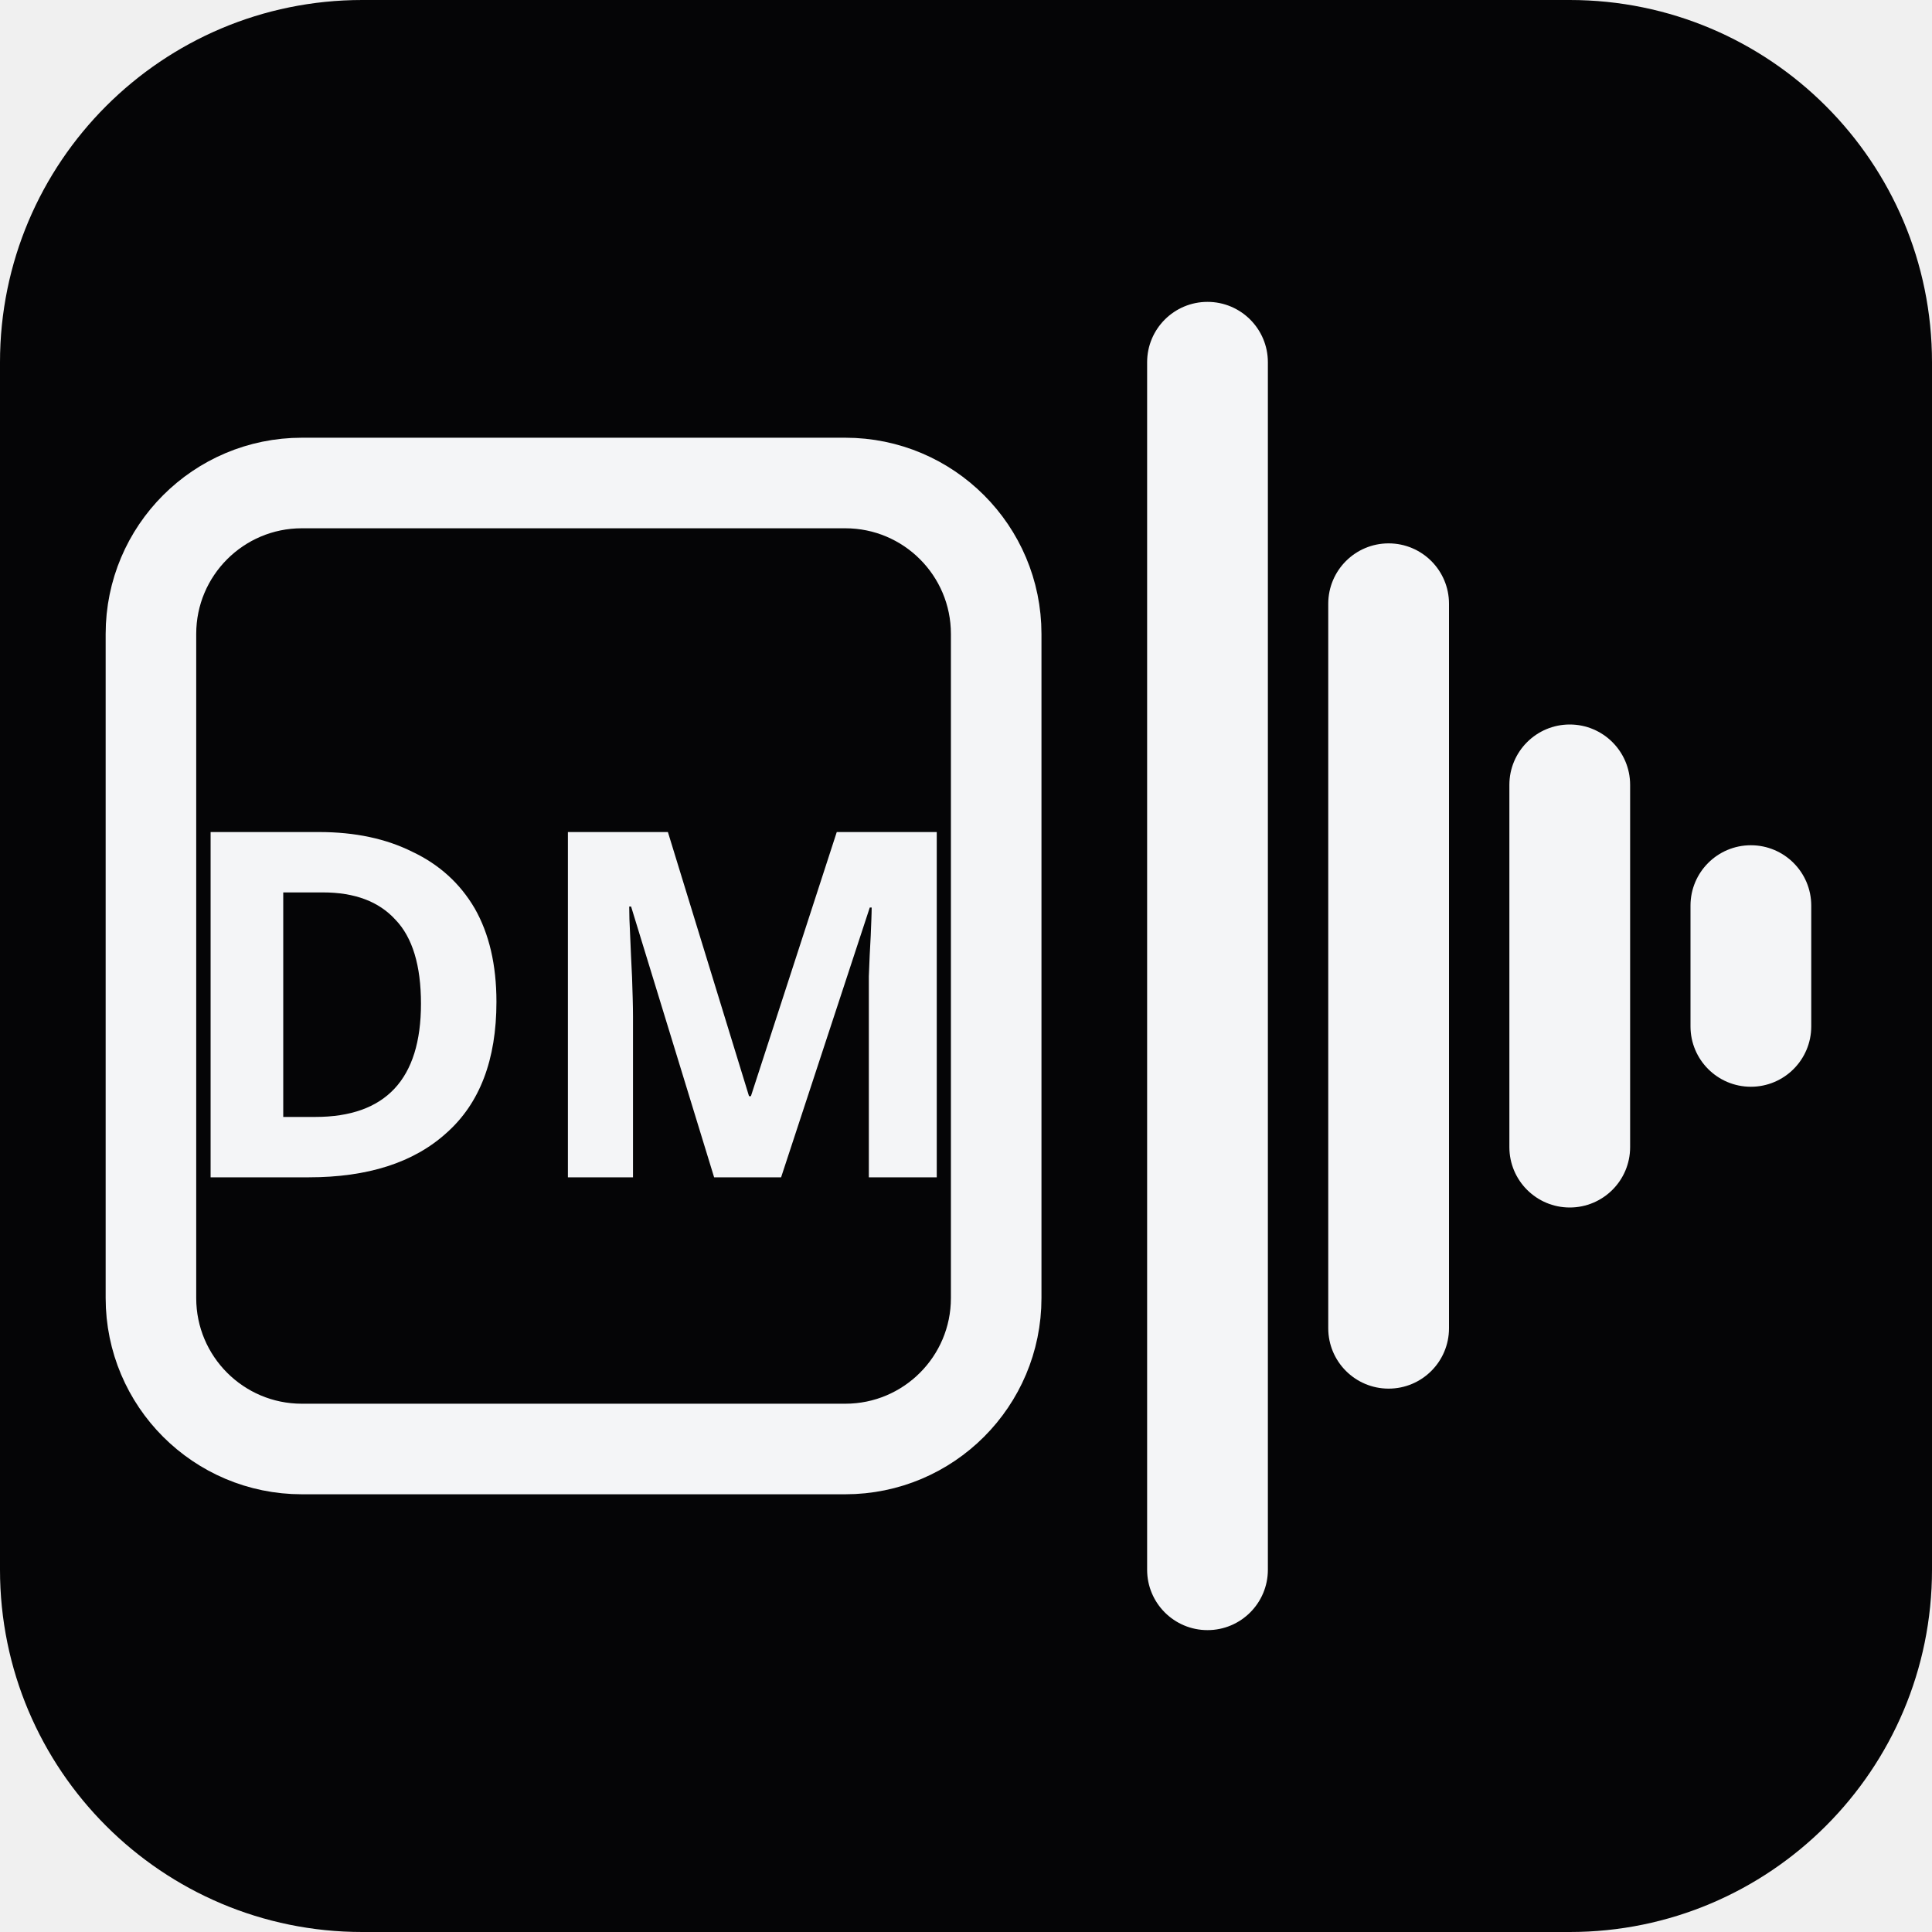
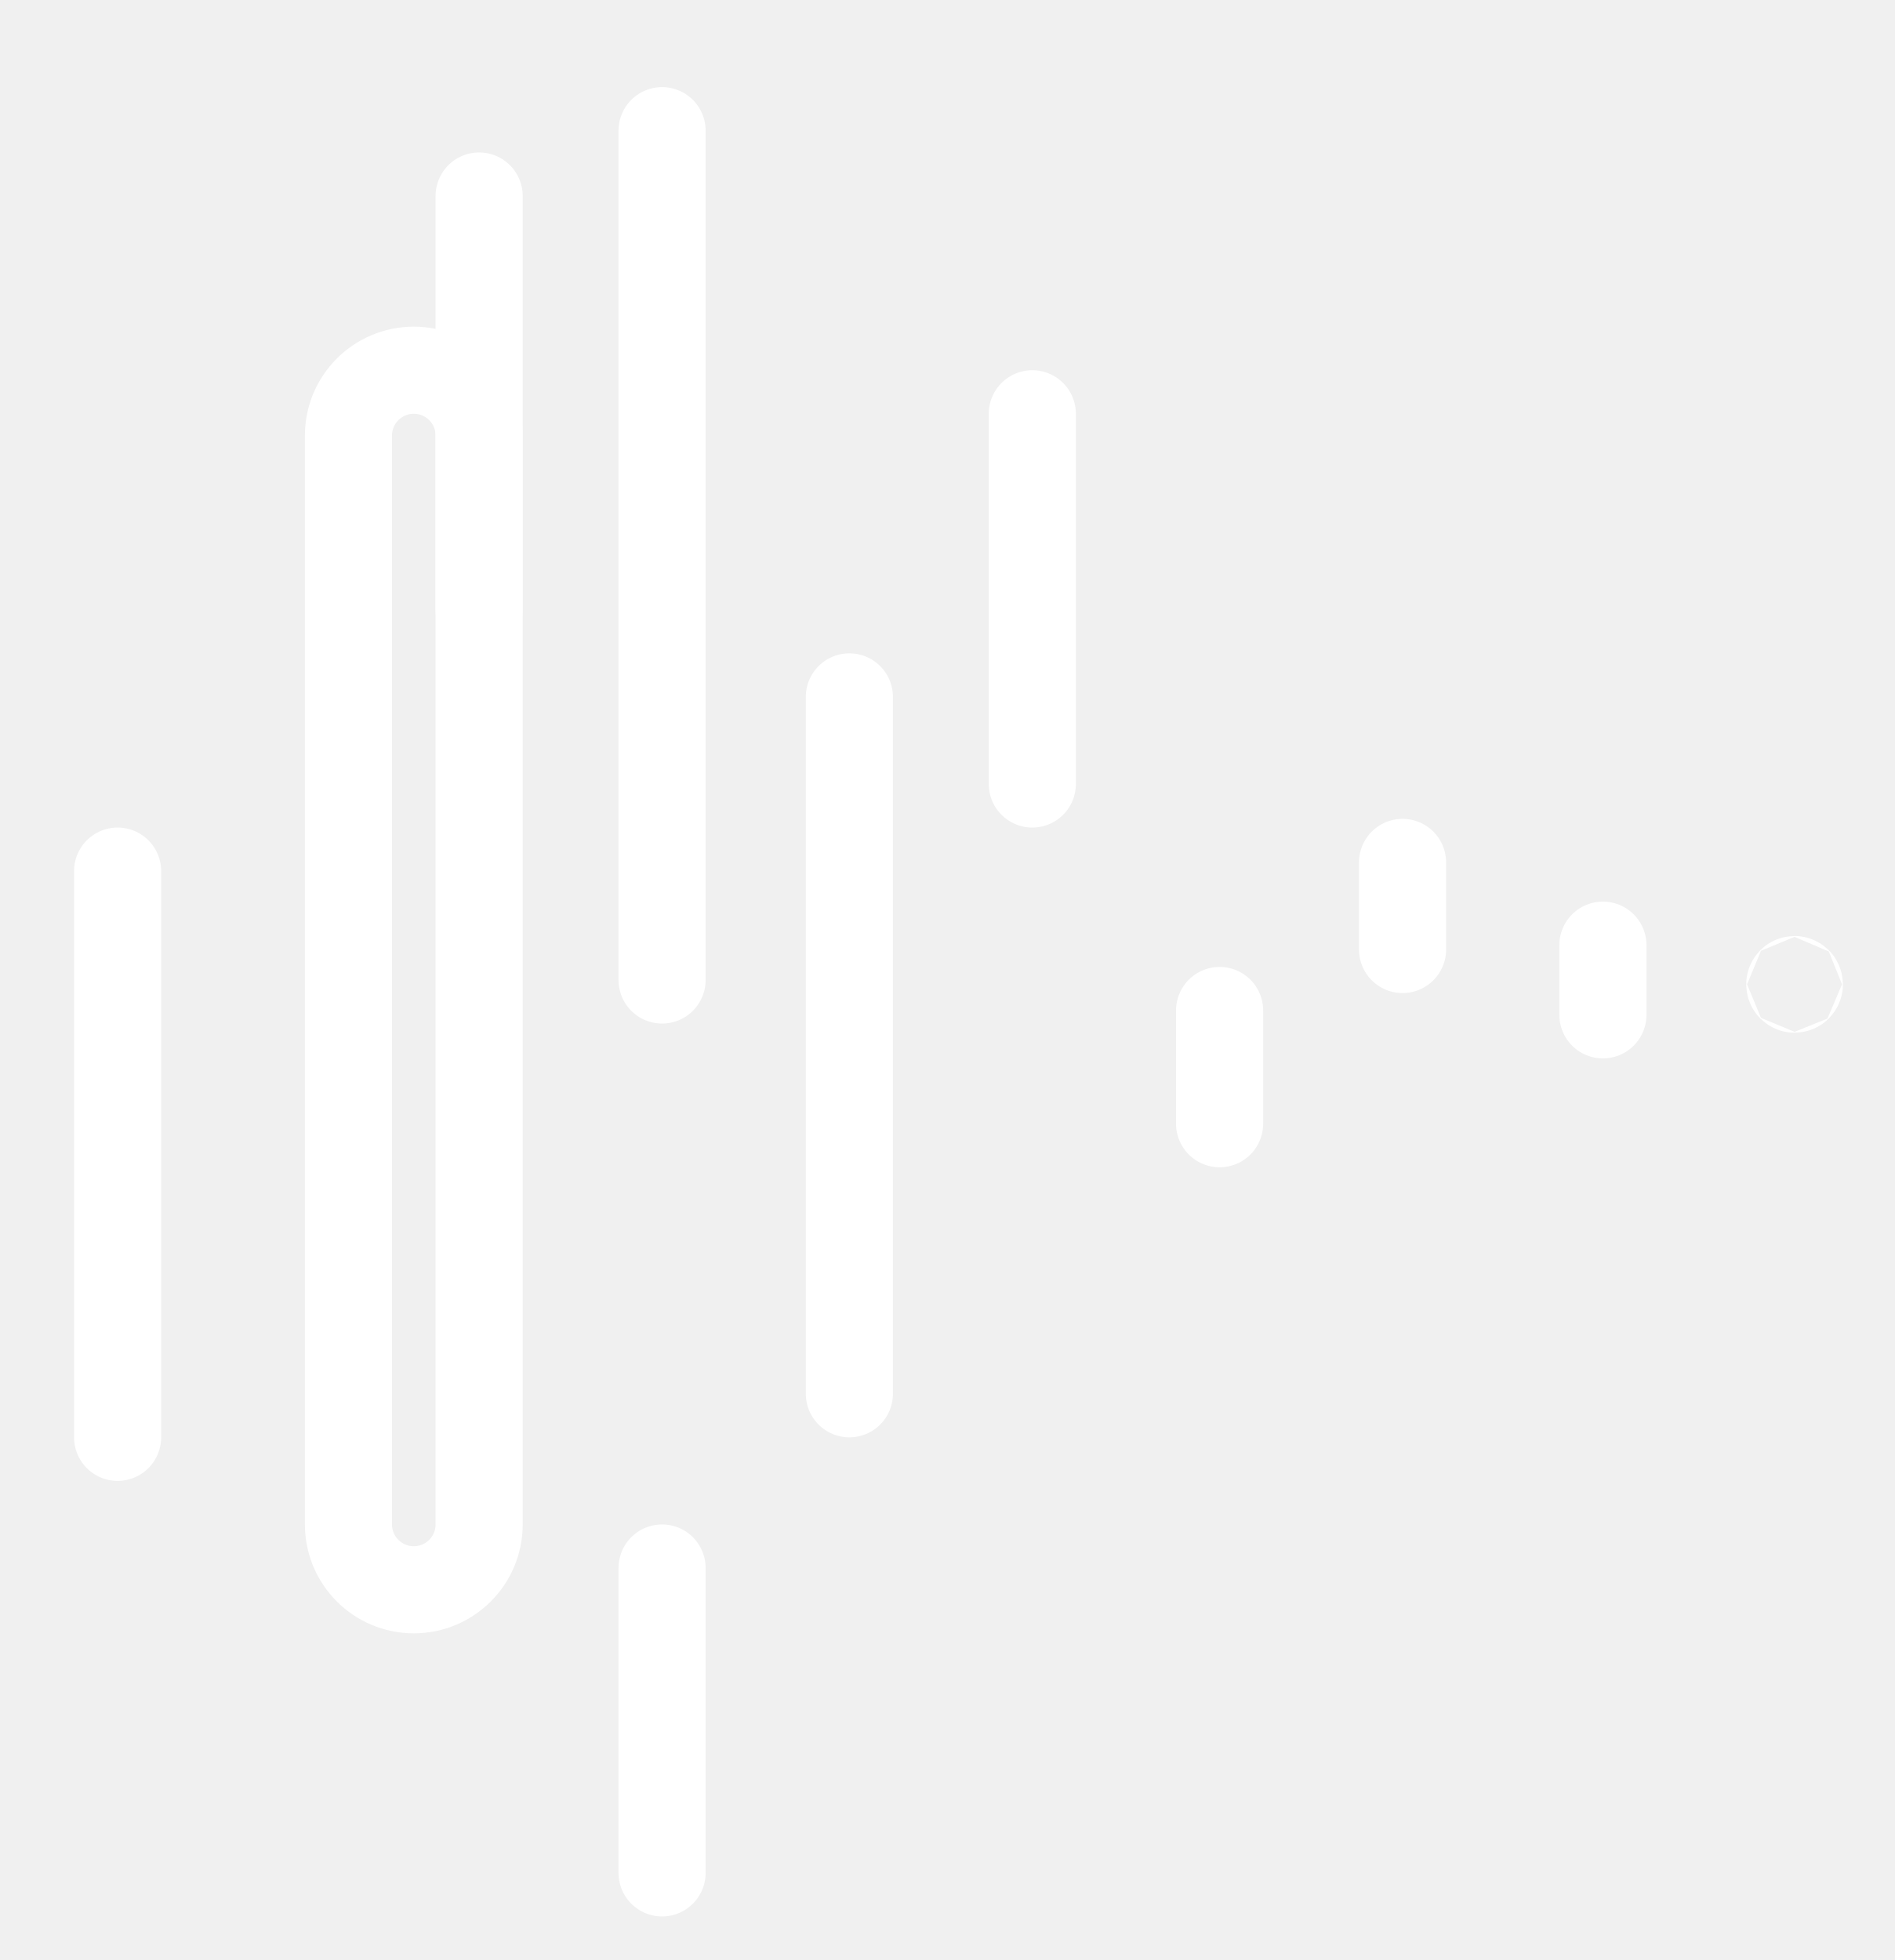
- <svg xmlns="http://www.w3.org/2000/svg" viewBox="0 0 32 32" fill="none" role="img" aria-label="DM">
-   <rect width="32" height="32" rx="6" fill="#050506" />
-   <rect x="2.5" y="8" width="14" height="16" rx="2.5" stroke="#F4F5F7" stroke-width="1.5" />
-   <text x="9.5" y="19.5" font-family="system-ui, sans-serif" font-weight="900" font-size="8" text-anchor="middle" fill="#F4F5F7">DM</text>
-   <rect x="19" y="5" width="2" height="22" rx="1" fill="#F4F5F7" />
-   <rect x="22" y="9" width="2" height="14" rx="1" fill="#F4F5F7" />
-   <rect x="25" y="12" width="2" height="8" rx="1" fill="#F4F5F7" />
-   <rect x="28" y="14" width="2" height="4" rx="1" fill="#F4F5F7" />
-   <rect x="16.5" y="15" width="1" height="2" rx=".5" fill="#F4F5F7" opacity="0" />
+ <svg xmlns="http://www.w3.org/2000/svg" style="background:#050506" viewBox="310 60 435 450" fill="none" stroke="#fff" stroke-width="20" stroke-linecap="round" role="img" aria-label="DM">
+   <g>
+     <rect x="390" y="145" width="30" height="280" rx="15" />
+     <line x1="420" y1="105" x2="420" y2="200" />
+   </g>
+   <line x1="337" y1="260" x2="337" y2="390" />
+   <line x1="462" y1="90" x2="462" y2="285" />
+   <line x1="462" y1="420" x2="462" y2="490" />
+   <line x1="505" y1="220" x2="505" y2="380" />
+   <line x1="547" y1="155" x2="547" y2="240" />
+   <line x1="590" y1="292" x2="590" y2="318" />
+   <line x1="632" y1="258" x2="632" y2="278" />
+   <line x1="678" y1="277" x2="678" y2="293" />
+   <circle cx="722" cy="286" r=".1" stroke-width="22" />
</svg>
